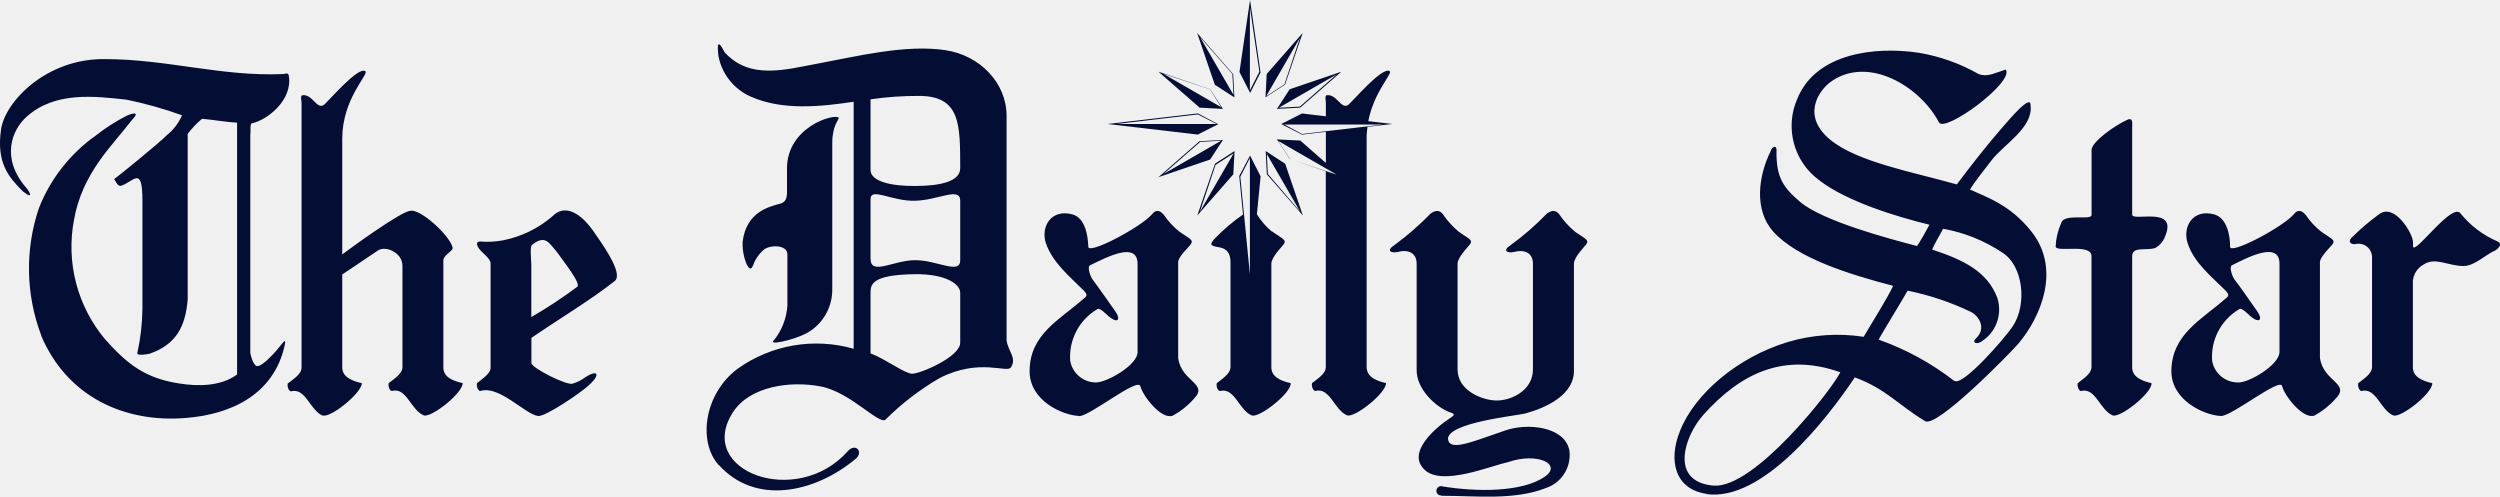
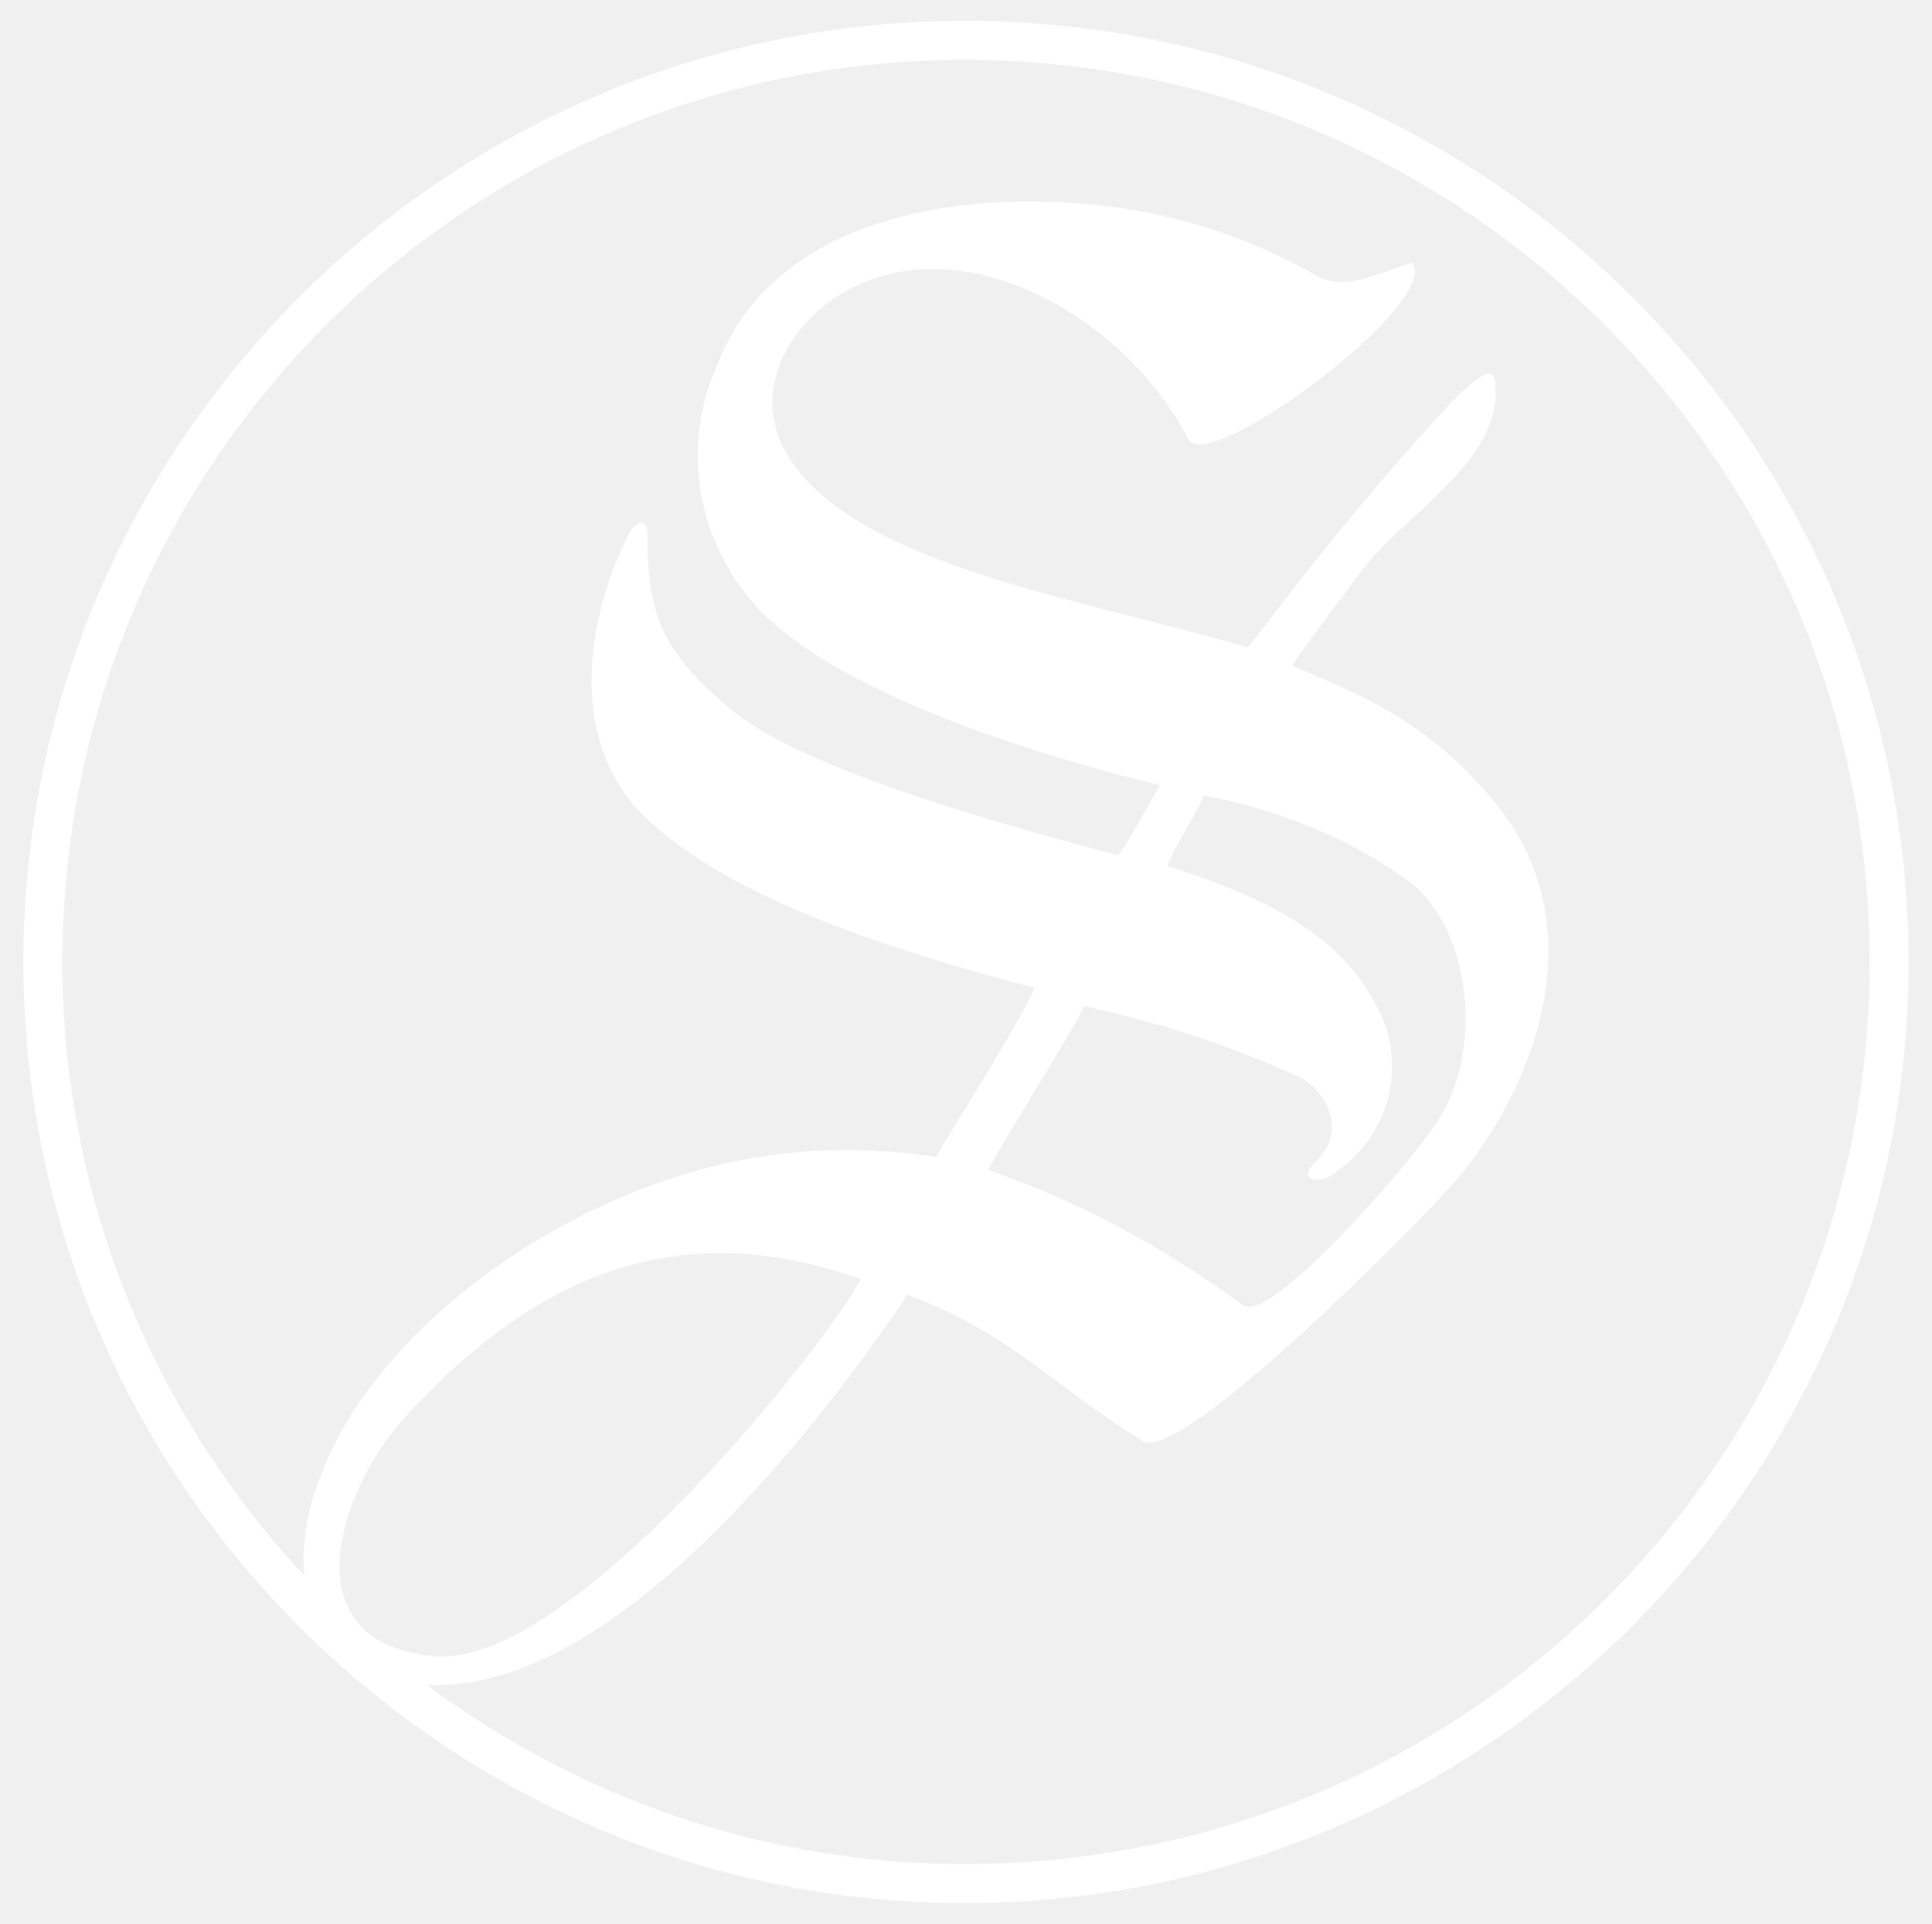
- <svg xmlns="http://www.w3.org/2000/svg" viewBox="0 0 321.41 63.84">
-   <defs>
-     <style>.cls-1{fill:#040d33;fill-rule:evenodd;}</style>
-   </defs>
+ <svg xmlns="http://www.w3.org/2000/svg" version="1.1" id="Layer_1" x="0px" y="0px" viewBox="0 0 74.3 74" style="enable-background:new 0 0 74.3 74;" xml:space="preserve">
+   <style type="text/css">
+ 	.st0{fill:#FFFFFF;}
+ </style>
  <g>
-     <g>
-       <path class="cls-1" d="M310.21,36V47.2c0,.61.2,1.55,2.49,2.06.08,1.25-4,4.49-5,4.15-1.67-.68-2.2-3.64-4.1-3.14-.27,0-.51-.6-.42-1,.61-.51,1.75-1.16,1.78-2.06V33a1.74,1.74,0,0,0-2-1.65c-.57.19-1.37-.23-.41-1a29.47,29.47,0,0,1,3.29-2.79c2-1.55,4.39,2.5,4.39,3.58v.58c.29,1,5.1-5.87,6.14-4.24A12.33,12.33,0,0,0,321,31c.76.28.35.84-.2,1.2-1.14.46-2.66,2-4.07,2-2,0-3.67-1.2-5.16-.18a2.64,2.64,0,0,0-1.35,2ZM285.55,53.48c1.43,0,7.6-5,7.85-3.84s2.66,4.31,4.15,3.79a9.89,9.89,0,0,0,2.71-2.16c2-2-1.61-2.19-2-5.29V33.72c0-.71,1.39-2,1.64-2.34.39-.58-.32-.75-1.53-1.64a9.55,9.55,0,0,1-1.92-2.08c-.38-.45-.93-.93-1.61-.05-1.48,1.66-8.32,5.28-8.13,4.06,0-1.27-.35-3.65-2.06-4.11-2.72-.73-4.07,1.58-3.41,3.66.8,2.54,3.07,4.32,4.85,6.1.52.55.54.72-.09,1.17-2.92,2.58-6.81,4.49-6.84,9.23,0,3.72,4.16,5.66,6.37,5.76Zm2.19-4.31a3.36,3.36,0,0,1-3.34-2.79,7.09,7.09,0,0,1,3.45-6.61c.33-.33,1.27.73,1.54.94,1.19.94,1.51.3.82-.67-1-1.41-1.93-2.8-2.95-4.13-.32-.47-.68-1.6-.32-1.8,2-1,6.14-3.2,6.12-.18V45.25c0,1.68-4,4-5.32,3.92Zm-149,4.31c-2.21-.1-6.38-2-6.37-5.76,0-4.74,3.92-6.65,6.84-9.23.63-.45.6-.62.09-1.17-1.78-1.78-4-3.56-4.85-6.1-.66-2.08.69-4.39,3.41-3.66,1.71.46,2,2.84,2.06,4.11-.19,1.22,6.65-2.4,8.13-4.06.68-.88,1.23-.4,1.61.05a9.55,9.55,0,0,0,1.92,2.08c1.21.89,1.92,1.06,1.53,1.64-.25.38-1.66,1.63-1.64,2.34V46c.37,3.1,4,3.29,2,5.29a9.89,9.89,0,0,1-2.71,2.16c-1.49.52-3.85-2.59-4.15-3.79s-6.42,3.79-7.85,3.84Zm2.19-4.31c1.35,0,5.36-2.24,5.32-3.92V33.93c0-3-4.08-.8-6.12.18-.36.2,0,1.33.32,1.8,1,1.33,1.94,2.72,2.95,4.13.69,1,.37,1.61-.82.67-.27-.21-1.21-1.27-1.54-.94a7.09,7.09,0,0,0-3.45,6.61,3.36,3.36,0,0,0,3.34,2.79ZM92.38,59.77c-2.68-3-1.85-9.16,2.45-12.36a17.41,17.41,0,0,1,14.92-2.57V13.08c-4.29.65-9.18,1.14-13.23-.66a7.16,7.16,0,0,1-4.17-5.31c-.29-2.55.47-1,.81-.39,3.25,3.57,7.74,2.24,12,1.45,5-.93,11.27-2.49,16.39-1.72,4.35.65,7.85,4.13,7.86,8.44V43.8c.24,1.43,1.32,2.19.57,3.41-.46.84-4-1.25-9.19,1.4a34.24,34.24,0,0,0-6.92,5.31c-.76.84-4.49-3.5-8.36-4.24S96.42,49.62,94.23,53C89.35,60.58,102.45,65.41,109,58c1-1.11,2.07.1,1,1-5.28,4.38-12.88,6-17.57.79Zm24.9-11.72c1,0,6.17-2.15,6.17-4V37.64c0-1.1-1.84-2.44-5.81-2.39-5.78.07-5.72,1.42-5.72,2.5v7.68c2,.76,4.35,2.59,5.36,2.62Zm-17.9-4.16c-.26.52,3.53-.39,4.9-1.41A6.38,6.38,0,0,0,107,37.19V18.38c0-2.35.92-3,.83-3.25-.6-.57-6.65,1.2-6.65,6.52v3c0,.79-.15,1.29-.78,1.51-1.39.38-4.43,1-4.92,4.88A6.8,6.8,0,0,0,96,34c.32.57.55.79.83.08a4.74,4.74,0,0,1,1.4-2c.72-.58,3-.7,3,.65V39.3a7.9,7.9,0,0,1-1.85,4.59Zm12.54-10.65c0,2.25,2.9.22,5.73.21s5.8,1.91,5.8,0V25.81c0-1.84-2.79-.08-5.8,0s-5.72-1.78-5.73-.21v7.67Zm5.69-9.33c3.07,0,5.84-.5,5.84-2.3,0-5.71,0-9.28-5.32-9.28a42,42,0,0,0-6.21.44v9.08c0,1.47,2.62,2.08,5.69,2.06Zm101.8,39.58c-4-.56-5-4.19-3.42-8.09,1.88-4.77,7.4-9.47,13.83-11.42a22.32,22.32,0,0,1,9.78-.68c.84-1.45,3-4.86,3.79-6.55-5.75-1.51-12.37-3.57-15.44-7-2.42-2.75-1.94-7-.32-10.29.12-.58.9-1,.76.14,0,3.18.82,4.48,3.07,6.38,2.89,2.43,11.26,4.68,15,5.65.4-.56,1.21-2,1.6-2.74-4.14-1-10.71-3-14.2-5.74a8.65,8.65,0,0,1-2.77-10.5c2.39-5.81,9.94-6.71,15.57-5.87a23.28,23.28,0,0,1,7.68,2.72c1.12.46,2-.08,3.52-.56,1.22,1.53-7.83,8.21-8.58,6.79-2.38-4.55-9-8.63-13.83-5.27-1.65,1.15-3.91,4.46-.09,7.55,3.53,2.86,10.74,4.14,16.21,5.7,1.88-2.49,3.79-4.95,5.87-7.34,1-1.13,3.71-4.38,3.62-2.79.33,2.88-3.5,5-5.09,7.12-.54.72-2.24,2.84-2.7,3.67,2.17,1,5.15,1.94,7.9,5.4,3.85,4.86,1.17,11-1.63,14.35-1,1.18-10.7,11.12-12.08,10-3.41-2.06-5-4.14-9-5.6-3.62,5.4-11.85,16-19.07,15Zm.85-1.06c5.23.47,15.23-12.3,16.34-14.57-7.29-2.58-12.81.14-17.58,5.44-2.5,2.78-4.41,8.62,1.24,9.13Zm31-13.48c1,.82,6.5-5.45,7.54-7.05,1.81-2.77,1.35-7.72-1.39-9.44a20.08,20.08,0,0,0-7.6-3.05c-.43.86-1.11,1.91-1.4,2.68,4,1.31,7.06,2.79,8.36,6.17a4.86,4.86,0,0,1-2.06,5.67c-.62.4-1.28.1-.61-.48,1.41-1.44.06-3-.69-3.34a34.68,34.68,0,0,0-8.16-2.74c-.77,1.37-3.21,5.33-3.73,6.29A34.69,34.69,0,0,1,251.28,49Zm-66,14.75a.6.6,0,1,1,.22-1.16c4.16.68,10.16.81,13.13-1.26,2.29-1.58-.93-3.15-4.62-1.9-2.43.54-8.42,3.07-10.72,1.12-2.63-2.24,1.34-5.57,3.23-6.8.28-.18.69-.46.1-.62-2.11-.72-4.53-3.16-4.47-5.55V33.9c0-1.33-1-1.88-2.43-1.51-.83.2-1.54-.16-.47-.85a36.38,36.38,0,0,0,4.71-4.1c.73-.49,1.17-.37,1.54.07a11.05,11.05,0,0,0,2,2.23c1.2.89,1.92,1.06,1.53,1.64-.14.21-1.61,1.68-1.62,2.5h0V47.49c0,2.77,3.23,4,5.06,4s4.63-1.27,4.63-4V33.9c0-1.33-1-1.88-2.43-1.51-.83.2-1.54-.16-.47-.85a35.1,35.1,0,0,0,4.71-4.1c.73-.49,1.17-.37,1.54.07a11.05,11.05,0,0,0,2,2.23c1.21.89,1.92,1.06,1.53,1.64-.14.21-1.61,1.68-1.61,2.5h0V47.45c.17,3.31-3.64,5-6.26,5.71-1.3.31-9.93,1.19-9.93,3.26.15,1.66,2.94.44,7.34-1.07,2.81-1,7.62-.55,8.26,2.52a4.47,4.47,0,0,1-3,4.87c-4.12,1.61-8.93,1-13.37,1ZM63.07,47.39V33.85c0-.7-1.29-1.42-1.63-2.12-.21-.43-.12-.66.27-.68a11.08,11.08,0,0,0,3-.16A13.92,13.92,0,0,0,71,27.83c2-2.07,4.33.49,5.29,1.89s3.87,5.34,2.79,6.37c-3,2.4-7.59,5.16-10.76,7.35v3.23c0,.64,4.7,3,5.34,2.64a4.9,4.9,0,0,0,1.53-.77c1.83-1.19,2-.26.39,1.09-.75.74-5.49,4-6.41,3.85-1.67-.22-5-4-7.43-3.21-.27,0-.51-.6-.42-1,.56-.48,1.59-1.1,1.76-1.87Zm5.24-13.33v6.7a59.51,59.51,0,0,0,5.89-3.88c.56-.4-1.74-3.26-2.66-4.56-.92-1-1.4-2.25-3.16-.82-.26.26-.1,1.7-.07,2.56Zm-63,9.08A24.25,24.25,0,0,1,5,26.76a20.75,20.75,0,0,1,7.32-9.34,24.7,24.7,0,0,1,4-2.56c.46-.21,1.9-.72.6.62-2.5,3.27-6.34,6.74-7.41,12.8a18.5,18.5,0,0,0,4,15.34c2.89,3.23,5.15,5,9.52,5.68,2.31.37,5.34.42,7.45-1.16V15.77c-1.53-.08-2.91-.36-4.51-.5a12.1,12.1,0,0,0-1.84,1.94V38.49c-.28,3.46-1.46,5.81-4.94,7-.46.08-1.57.26-1.54-.08a27.7,27.7,0,0,0,.66-5.67v-14c0-4.62-1.19-2.29-2.8-1.84-.39,0-.5-.36-.83-.87.63-.46,5.83-4.68,6.77-5.65a6.65,6.65,0,0,0,1.95-2.56,52.48,52.48,0,0,0-7.09-2C12.17,12.36,7.08,11.73,3.43,15c-1.9,1.69-3.37,5.3-.07,9.13.49.56,1,1.6-.42.47-1.76-1.76-3.45-3.61-2.8-8,.53-3.52,5.79-9.1,13.35-9,8,0,15,2.27,22.93,1.92.2,0,.64-.26.71.21.53,3.15-2.81,5.74-4.78,6.13-.24.1-.09,1.14-.17,1.38V45.38c.06.32.33,1.51.83,1.68.32.12,1.15-.55,1.58-1,1.52-1.4,2.32-3.12,2-1.62-1.39,6.24-6.82,8.83-12.66,9.29C16,54.4,8.61,51,5.29,43.14ZM41.52,53.41c1,.34,5-2.9,5-4.15C44.2,48.75,44,47.81,44,47.2V35.29l4.46-3c1-.83,3.25.14,3.28,1.83V47.2c0,.9-1.17,1.55-1.77,2.06-.1.41.14,1,.42,1,1.89-.5,2.42,2.46,4.09,3.14,1,.34,5.06-2.9,5-4.15C57.16,48.75,57,47.81,57,47.2V33.47c0-.66,1.22-1.18,1.2-1.59-.29-1.54-4.1-5-5.38-4.78C51.77,27,44.93,32,44,32.71V17.84c0-5.07,3.32-8.18,3-8.65-.86-.87-5.06,4.17-5.4,4.32-.91.55-1.46-1.48-2.75-1.26-.25.08-.09.76-.08,1v34c0,.9-1.17,1.55-1.78,2.06-.09.41.15,1,.42,1,1.9-.5,2.43,2.46,4.1,3.14Zm230.11,0c-1.67-.68-2.2-3.64-4.09-3.14-.27,0-.52-.6-.42-1,.6-.51,1.74-1.16,1.77-2.06V32.92c0-1.67-4.54-.41-4.61-1.23a8.33,8.33,0,0,1,.71-3c.36-1.34,3.91-.28,3.91-1.06V19.29c0-1.06,3-3.17,4.57-3.88.67-.32.7.2.65.94V27.59c0,.95,5.87-1.17,4.26,2.74a2.84,2.84,0,0,1-1.31,1.56c-1.25.38-3-.29-2.95,1.15v1h0V47.2c0,.61.2,1.55,2.49,2.06.09,1.25-4,4.49-5,4.15ZM175.69,17.84a11,11,0,0,1,.12-1.53l3.19-.37h0l-3.08-.36v-.06c.75-3.69,3-5.94,2.78-6.33-.87-.87-5.06,4.17-5.41,4.32-.9.55-1.45-1.48-2.75-1.26-.24.08-.08.76-.08,1v1.7l-3.07-.36-2.67,1.36,2.67,1.36,3.07-.36v4l-3.29-2.88-3-.15,1.63,2.51,4.65,1.59V47.2c0,.9-1.17,1.55-1.77,2.06-.1.41.15,1,.42,1,1.9-.5,2.43,2.46,4.09,3.14,1,.34,5.06-2.9,5-4.15-2.28-.51-2.48-1.45-2.49-2.06V17.84Zm-12.16,11.9c1.21.89,1.92,1.06,1.53,1.64-.14.21-1.61,1.68-1.61,2.5h0V47.2c0,.61.2,1.55,2.49,2.06.09,1.25-4,4.49-5,4.15-1.67-.68-2.2-3.64-4.09-3.14-.28,0-.52-.6-.42-1,.6-.51,1.74-1.16,1.77-2.06V33.9c0-.7,0-1.89-1.53-2.12-1.14-.18-1.15-.39-.5-1.1a24,24,0,0,1,3.64-3.1l-.49-4.95L160.71,20l1.36,2.67-.48,4.87a8.83,8.83,0,0,0,1.94,2.24Zm-.81-10.32,2.51,1.63,2.27,6.65h0l-4.63-5.29-.15-3Zm-4,0-2.52,1.63-2.27,6.65h0l4.63-5.29.16-3ZM157.22,18l-3,.15-5.29,4.63h0l6.65-2.27L157.22,18Zm-.54-2L154,14.58l-11.6,1.36h0L154,17.3l2.67-1.36Zm.54-2-1.63-2.52-6.65-2.26h0l5.29,4.62,3,.16Zm1.48-1.48-2.52-1.63-2.27-6.65h0l4.63,5.29.16,3Zm2-.53,1.36-2.67L160.71,0h0l-1.36,9.25,1.36,2.67Zm2,.53.15-3,4.63-5.29h0l-2.27,6.65-2.51,1.63Zm1.47,1.48,1.63-2.52,6.65-2.26h0l-5.29,4.62-3,.16Zm-3.48,6.32-1.23,2.4,1.23,12.55v-15Zm0-8.63V.92l1.22,8.3-1.22,2.4Zm2.15.58,4.29-7.42-2,6-2.26,1.47Zm1.58,1.58,7.43-4.29-4.74,4.15-2.69.14Zm.58,2.16h12.82l-10.42,1.22L165,15.94Zm-.58,2.16,7.43,4.28-6-2-1.47-2.25Zm-1.58,1.58,4.29,7.42L163,22.36l-.14-2.68Zm-4.31,0-2.26,1.46-2,6,4.29-7.42ZM157,18.09l-2.69.15-4.74,4.14L157,18.09Zm-.58-2.15H143.57L154,14.71l2.4,1.23Zm.58-2.16-7.43-4.29,6,2L157,13.78Zm1.58-1.58-4.29-7.42,4.15,4.73Z" />
-     </g>
+     <path class="st0" d="M37.1,0.8C17.2,0.8,0.9,17,0.9,37s16.3,36.2,36.2,36.2S73.4,57,73.4,37S57.1,0.8,37.1,0.8z M15.5,54.6   c4.8-5.3,10.3-8,17.6-5.4C32,51.4,22,64.2,16.7,63.7C11.1,63.2,13,57.4,15.5,54.6z M37.1,71.7c-7.8,0-14.9-2.6-20.7-6.9   c7.1,0.4,15-9.8,18.5-15c4,1.5,5.6,3.5,9,5.6c1.4,1.1,11.1-8.8,12.1-10c2.8-3.3,5.5-9.5,1.6-14.4c-2.8-3.5-5.7-4.4-7.9-5.4   c0.5-0.8,2.2-3,2.7-3.7c1.6-2.1,5.4-4.2,5.1-7.1c0.1-1.6-2.6,1.7-3.6,2.8c-2.1,2.4-4,4.8-5.9,7.3c-5.5-1.6-12.7-2.8-16.2-5.7   c-3.8-3.1-1.6-6.4,0.1-7.6c4.8-3.4,11.5,0.7,13.8,5.3c0.8,1.4,9.8-5.3,8.6-6.8c-1.5,0.5-2.4,1-3.5,0.6c-2.4-1.4-5-2.3-7.7-2.7   C37.5,7.2,29.9,8.1,27.6,14c-1.7,3.7-0.5,8.1,2.8,10.5c3.5,2.7,10.1,4.7,14.2,5.7c-0.4,0.7-1.2,2.2-1.6,2.7c-3.7-1-12.1-3.2-15-5.7   c-2.2-1.9-3.1-3.2-3.1-6.4c0.1-1.1-0.6-0.7-0.8-0.1c-1.6,3.3-2.1,7.5,0.3,10.3c3.1,3.4,9.7,5.5,15.4,7c-0.8,1.7-3,5.1-3.8,6.5   c-3.3-0.5-6.6-0.3-9.8,0.7c-6.4,2-12,6.7-13.8,11.4c-0.6,1.4-0.8,2.8-0.7,4C6,54.5,2.4,46.2,2.4,37C2.4,17.8,18,2.3,37.1,2.3   S71.9,17.8,71.9,37S56.3,71.7,37.1,71.7z M51.2,45.2c1.9-1.2,2.8-3.5,2.1-5.7c-1.3-3.4-4.4-4.9-8.4-6.2c0.3-0.8,1-1.8,1.4-2.7   c2.7,0.5,5.3,1.5,7.6,3.1c2.7,1.7,3.2,6.7,1.4,9.4c-1,1.6-6.5,7.9-7.5,7.1l0,0C44.8,48,41.5,46.2,38,45c0.5-1,3-4.9,3.7-6.3   c2.8,0.6,5.6,1.5,8.2,2.7c0.8,0.3,2.1,1.9,0.7,3.3C49.9,45.3,50.6,45.6,51.2,45.2z" />
  </g>
</svg>
